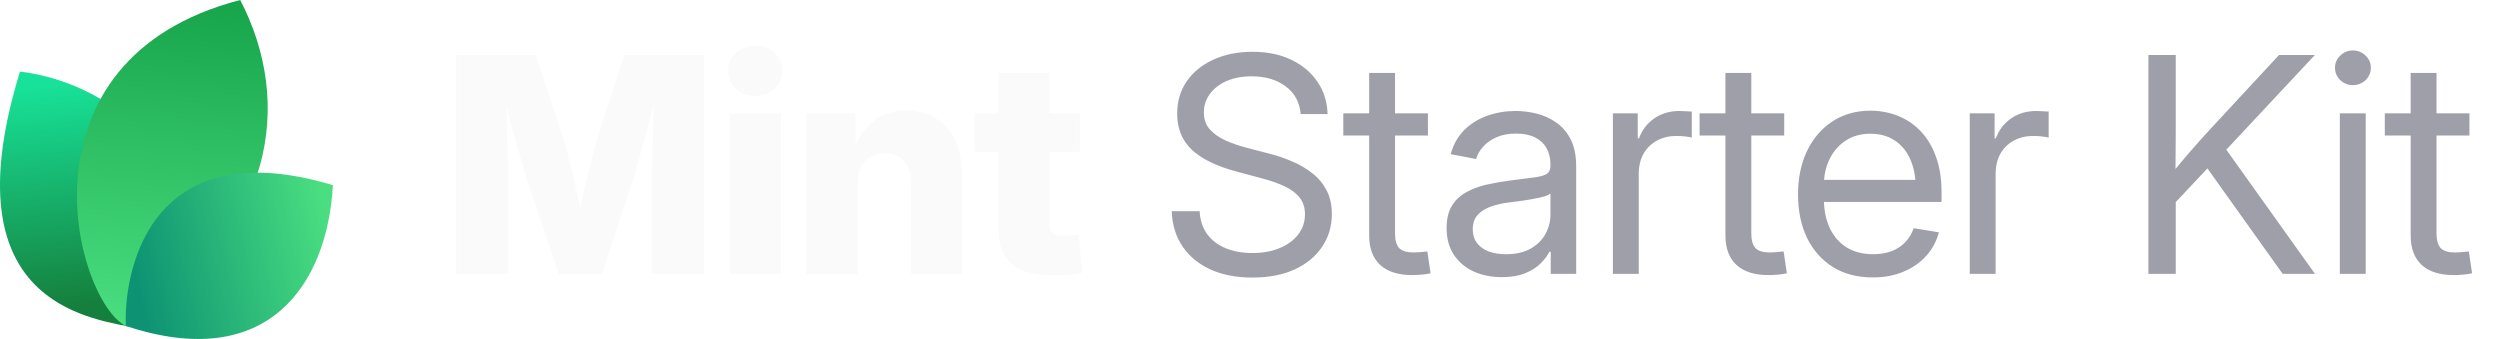
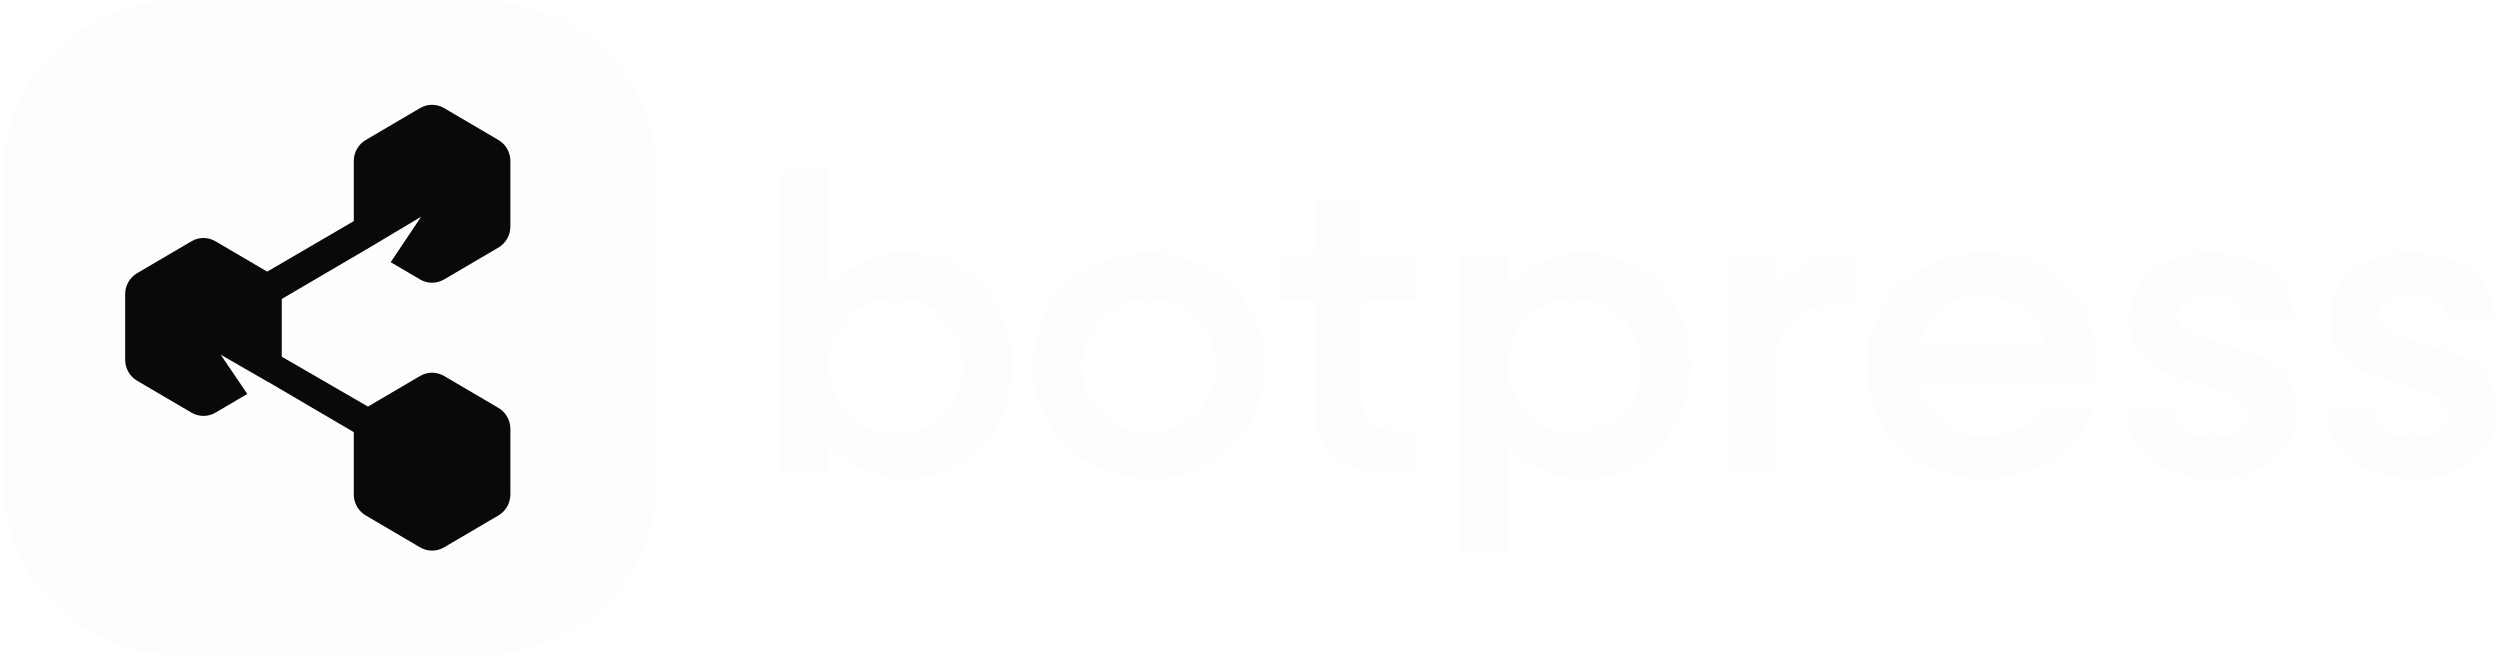
- <svg xmlns="http://www.w3.org/2000/svg" width="177" height="24" viewBox="0 0 177 24" fill="none">
-   <path d="M9.061 23.108C5.268 22.377 -3.391 20.627 1.417 5.064C9.634 6.099 16.973 14.064 9.061 23.108Z" fill="url(#paint0_linear_17557_2145)" />
-   <path d="M8.919 23.094C5.276 21.222 0.784 4.209 17.007 0C20.757 7.193 19.621 16.545 8.919 23.094Z" fill="url(#paint1_linear_17557_2145)" />
-   <path d="M8.914 23.079C8.735 19.882 10.159 9.085 23.57 13.111C23.181 20.123 18.984 26.418 8.914 23.079Z" fill="url(#paint2_linear_17557_2145)" />
-   <path d="M32.301 19.392V3.894H37.938L39.925 9.948C40.036 10.315 40.164 10.787 40.31 11.362C40.462 11.938 40.611 12.552 40.757 13.204C40.91 13.855 41.048 14.483 41.173 15.086C41.305 15.682 41.412 16.192 41.495 16.615H40.695C40.771 16.192 40.871 15.682 40.996 15.086C41.128 14.49 41.267 13.866 41.412 13.214C41.565 12.562 41.714 11.948 41.86 11.373C42.005 10.79 42.133 10.315 42.244 9.948L44.2 3.894H49.848V19.392H46.166V12.704C46.166 12.357 46.173 11.917 46.187 11.383C46.2 10.849 46.214 10.27 46.228 9.646C46.249 9.022 46.266 8.391 46.28 7.753C46.301 7.115 46.311 6.519 46.311 5.964H46.623C46.485 6.561 46.332 7.181 46.166 7.826C45.999 8.471 45.833 9.102 45.666 9.719C45.507 10.336 45.351 10.901 45.198 11.414C45.053 11.928 44.928 12.357 44.824 12.704L42.608 19.392H39.561L37.314 12.704C37.203 12.357 37.072 11.928 36.919 11.414C36.773 10.901 36.614 10.34 36.441 9.729C36.274 9.112 36.104 8.481 35.931 7.836C35.764 7.192 35.608 6.567 35.463 5.964H35.827C35.834 6.512 35.844 7.105 35.858 7.743C35.872 8.374 35.886 9.005 35.9 9.636C35.92 10.26 35.938 10.839 35.952 11.373C35.965 11.907 35.972 12.351 35.972 12.704V19.392H32.301ZM51.668 19.392V8.024H55.288V19.392H51.668ZM53.468 6.786C52.927 6.786 52.473 6.616 52.105 6.276C51.738 5.93 51.554 5.507 51.554 5.007C51.554 4.508 51.738 4.088 52.105 3.749C52.473 3.409 52.927 3.239 53.468 3.239C54.009 3.239 54.463 3.409 54.83 3.749C55.198 4.082 55.382 4.501 55.382 5.007C55.382 5.507 55.198 5.93 54.83 6.276C54.463 6.616 54.009 6.786 53.468 6.786ZM60.708 13.027V19.392H57.088V8.024H60.551L60.593 10.967H60.281C60.593 10.024 61.061 9.268 61.685 8.7C62.309 8.124 63.138 7.836 64.171 7.836C64.975 7.836 65.672 8.017 66.262 8.377C66.851 8.731 67.302 9.234 67.614 9.885C67.933 10.537 68.092 11.307 68.092 12.194V19.392H64.483V12.912C64.483 12.26 64.32 11.754 63.994 11.394C63.675 11.033 63.221 10.853 62.632 10.853C62.25 10.853 61.914 10.936 61.623 11.102C61.332 11.269 61.106 11.515 60.947 11.841C60.787 12.16 60.708 12.555 60.708 13.027ZM76.456 8.024V10.749H69.008V8.024H76.456ZM70.683 5.163H74.292V15.783C74.292 16.102 74.361 16.334 74.5 16.48C74.646 16.625 74.899 16.698 75.259 16.698C75.405 16.698 75.596 16.688 75.831 16.667C76.074 16.646 76.251 16.629 76.362 16.615L76.632 19.309C76.313 19.378 75.963 19.427 75.582 19.455C75.207 19.482 74.836 19.496 74.469 19.496C73.2 19.496 72.25 19.222 71.619 18.674C70.995 18.127 70.683 17.308 70.683 16.22V5.163Z" fill="#FAFAFA" />
-   <path d="M88.667 19.652C87.523 19.652 86.528 19.458 85.682 19.07C84.843 18.681 84.188 18.137 83.716 17.437C83.245 16.736 82.992 15.908 82.957 14.951H84.933C84.968 15.596 85.148 16.14 85.474 16.584C85.8 17.021 86.24 17.354 86.795 17.582C87.35 17.804 87.974 17.915 88.667 17.915C89.388 17.915 90.026 17.801 90.581 17.572C91.143 17.343 91.583 17.024 91.902 16.615C92.228 16.199 92.391 15.717 92.391 15.169C92.391 14.698 92.266 14.306 92.017 13.994C91.767 13.675 91.413 13.408 90.956 13.193C90.498 12.978 89.954 12.787 89.323 12.621L87.502 12.132C86.123 11.765 85.082 11.255 84.382 10.603C83.689 9.944 83.342 9.095 83.342 8.055C83.342 7.174 83.571 6.404 84.028 5.746C84.486 5.087 85.117 4.577 85.921 4.217C86.726 3.849 87.645 3.666 88.678 3.666C89.718 3.666 90.63 3.853 91.413 4.227C92.204 4.602 92.824 5.122 93.275 5.787C93.726 6.446 93.965 7.209 93.993 8.076H92.089C92.013 7.23 91.656 6.574 91.018 6.11C90.387 5.638 89.586 5.403 88.615 5.403C87.95 5.403 87.36 5.513 86.847 5.735C86.341 5.957 85.946 6.262 85.661 6.651C85.377 7.032 85.235 7.469 85.235 7.961C85.235 8.447 85.377 8.849 85.661 9.168C85.946 9.48 86.317 9.74 86.774 9.948C87.232 10.149 87.724 10.319 88.251 10.457L89.884 10.884C90.439 11.023 90.977 11.206 91.496 11.435C92.023 11.657 92.495 11.934 92.911 12.267C93.334 12.593 93.67 12.995 93.92 13.474C94.17 13.945 94.294 14.504 94.294 15.149C94.294 16.015 94.066 16.788 93.608 17.468C93.157 18.148 92.512 18.681 91.673 19.07C90.834 19.458 89.832 19.652 88.667 19.652ZM101.097 8.024V9.594H95.106V8.024H101.097ZM96.937 5.163H98.767V16.521C98.767 17 98.865 17.347 99.059 17.562C99.26 17.77 99.6 17.874 100.078 17.874C100.21 17.874 100.366 17.867 100.546 17.853C100.733 17.832 100.903 17.815 101.056 17.801L101.285 19.351C101.097 19.392 100.886 19.423 100.65 19.444C100.414 19.465 100.189 19.475 99.974 19.475C98.996 19.475 98.244 19.236 97.717 18.758C97.197 18.272 96.937 17.579 96.937 16.677V5.163ZM106.33 19.621C105.595 19.621 104.932 19.489 104.343 19.226C103.754 18.955 103.285 18.564 102.939 18.05C102.592 17.53 102.419 16.896 102.419 16.147C102.419 15.495 102.547 14.965 102.804 14.556C103.06 14.146 103.403 13.828 103.833 13.599C104.263 13.363 104.742 13.186 105.269 13.068C105.796 12.95 106.333 12.857 106.881 12.787C107.574 12.69 108.132 12.617 108.555 12.569C108.978 12.52 109.287 12.441 109.481 12.33C109.675 12.212 109.772 12.014 109.772 11.737V11.654C109.772 11.203 109.679 10.815 109.492 10.489C109.311 10.163 109.041 9.91 108.68 9.729C108.32 9.549 107.872 9.459 107.338 9.459C106.805 9.459 106.34 9.546 105.945 9.719C105.556 9.892 105.241 10.118 104.998 10.395C104.755 10.665 104.593 10.953 104.509 11.258L102.71 10.915C102.897 10.222 103.22 9.65 103.677 9.199C104.135 8.748 104.679 8.412 105.31 8.19C105.941 7.968 106.607 7.857 107.307 7.857C107.8 7.857 108.295 7.92 108.795 8.044C109.301 8.169 109.765 8.381 110.188 8.679C110.611 8.97 110.951 9.369 111.208 9.875C111.464 10.374 111.593 11.005 111.593 11.768V19.392H109.793V17.822H109.7C109.568 18.085 109.363 18.359 109.086 18.643C108.809 18.921 108.444 19.153 107.994 19.34C107.543 19.527 106.988 19.621 106.33 19.621ZM106.621 17.998C107.321 17.998 107.904 17.867 108.368 17.603C108.84 17.333 109.19 16.986 109.419 16.563C109.654 16.133 109.772 15.682 109.772 15.211V13.692C109.703 13.769 109.554 13.841 109.325 13.911C109.096 13.973 108.829 14.032 108.524 14.088C108.226 14.143 107.921 14.192 107.609 14.233C107.304 14.275 107.033 14.309 106.798 14.337C106.354 14.393 105.938 14.49 105.549 14.628C105.168 14.76 104.86 14.954 104.624 15.211C104.388 15.467 104.27 15.811 104.27 16.241C104.27 16.615 104.367 16.934 104.561 17.198C104.762 17.461 105.04 17.662 105.393 17.801C105.747 17.933 106.156 17.998 106.621 17.998ZM114.193 19.392V8.024H115.951V9.792H116.045C116.253 9.209 116.61 8.741 117.116 8.388C117.622 8.034 118.219 7.857 118.905 7.857C119.058 7.857 119.217 7.864 119.384 7.878C119.55 7.885 119.682 7.892 119.779 7.899V9.74C119.716 9.719 119.578 9.695 119.363 9.667C119.155 9.639 118.922 9.625 118.666 9.625C118.174 9.625 117.726 9.733 117.324 9.948C116.922 10.163 116.603 10.471 116.367 10.874C116.138 11.276 116.024 11.758 116.024 12.319V19.392H114.193ZM126.322 8.024V9.594H120.33V8.024H126.322ZM122.161 5.163H123.992V16.521C123.992 17 124.089 17.347 124.283 17.562C124.484 17.77 124.824 17.874 125.302 17.874C125.434 17.874 125.59 17.867 125.77 17.853C125.958 17.832 126.127 17.815 126.28 17.801L126.509 19.351C126.322 19.392 126.11 19.423 125.874 19.444C125.639 19.465 125.413 19.475 125.198 19.475C124.221 19.475 123.468 19.236 122.941 18.758C122.421 18.272 122.161 17.579 122.161 16.677V5.163ZM132.604 19.642C131.502 19.642 130.555 19.396 129.765 18.903C128.974 18.404 128.364 17.714 127.934 16.834C127.511 15.946 127.3 14.927 127.3 13.775C127.3 12.611 127.511 11.584 127.934 10.697C128.364 9.802 128.964 9.102 129.734 8.596C130.51 8.089 131.408 7.836 132.428 7.836C133.1 7.836 133.738 7.954 134.341 8.19C134.952 8.426 135.489 8.783 135.954 9.261C136.425 9.74 136.793 10.343 137.056 11.071C137.327 11.792 137.462 12.645 137.462 13.63V14.296H128.433V12.735H136.463L135.631 13.297C135.631 12.541 135.506 11.876 135.257 11.3C135.007 10.725 134.643 10.277 134.165 9.958C133.686 9.632 133.107 9.469 132.428 9.469C131.748 9.469 131.162 9.632 130.67 9.958C130.177 10.284 129.796 10.725 129.526 11.279C129.262 11.827 129.13 12.441 129.13 13.12V14.046C129.13 14.864 129.273 15.572 129.557 16.168C129.841 16.757 130.243 17.211 130.763 17.53C131.283 17.842 131.901 17.998 132.615 17.998C133.093 17.998 133.523 17.929 133.905 17.79C134.293 17.645 134.619 17.433 134.882 17.156C135.153 16.879 135.354 16.546 135.486 16.157L137.275 16.449C137.108 17.08 136.81 17.634 136.38 18.113C135.95 18.591 135.413 18.966 134.768 19.236C134.123 19.507 133.402 19.642 132.604 19.642ZM139.459 19.392V8.024H141.217V9.792H141.311C141.519 9.209 141.876 8.741 142.382 8.388C142.888 8.034 143.485 7.857 144.171 7.857C144.324 7.857 144.483 7.864 144.649 7.878C144.816 7.885 144.948 7.892 145.045 7.899V9.74C144.982 9.719 144.844 9.695 144.629 9.667C144.421 9.639 144.188 9.625 143.932 9.625C143.439 9.625 142.992 9.733 142.59 9.948C142.188 10.163 141.869 10.471 141.633 10.874C141.404 11.276 141.29 11.758 141.29 12.319V19.392H139.459ZM153.429 14.961V12.715C153.783 12.257 154.136 11.82 154.49 11.404C154.844 10.981 155.204 10.565 155.572 10.156C155.939 9.74 156.314 9.327 156.695 8.918L161.355 3.894H163.893L157.277 10.967H157.184L153.429 14.961ZM152.108 19.392V3.894H154.043V9.241L154.022 12.559L154.043 13.505V19.392H152.108ZM161.615 19.392L155.967 11.477L157.173 9.969L163.903 19.392H161.615ZM165.661 19.392V8.024H167.492V19.392H165.661ZM166.587 6.027C166.24 6.027 165.942 5.909 165.692 5.673C165.443 5.43 165.318 5.139 165.318 4.799C165.318 4.459 165.443 4.172 165.692 3.936C165.942 3.693 166.24 3.572 166.587 3.572C166.934 3.572 167.232 3.693 167.482 3.936C167.731 4.172 167.856 4.459 167.856 4.799C167.856 5.139 167.731 5.43 167.482 5.673C167.232 5.909 166.934 6.027 166.587 6.027ZM174.836 8.024V9.594H168.844V8.024H174.836ZM170.675 5.163H172.506V16.521C172.506 17 172.603 17.347 172.797 17.562C172.998 17.77 173.338 17.874 173.816 17.874C173.948 17.874 174.104 17.867 174.284 17.853C174.472 17.832 174.641 17.815 174.794 17.801L175.023 19.351C174.836 19.392 174.624 19.423 174.388 19.444C174.153 19.465 173.927 19.475 173.712 19.475C172.735 19.475 171.982 19.236 171.455 18.758C170.935 18.272 170.675 17.579 170.675 16.677V5.163Z" fill="#9F9FA9" />
-   <defs>
-     <linearGradient id="paint0_linear_17557_2145" x1="3.776" y1="5.916" x2="5.232" y2="21.559" gradientUnits="userSpaceOnUse">
-       <stop stop-color="#18E299" />
-       <stop offset="1" stop-color="#15803D" />
-     </linearGradient>
-     <linearGradient id="paint1_linear_17557_2145" x1="12.171" y1="-0.718" x2="10.19" y2="22.983" gradientUnits="userSpaceOnUse">
-       <stop stop-color="#16A34A" />
-       <stop offset="1" stop-color="#4ADE80" />
-     </linearGradient>
-     <linearGradient id="paint2_linear_17557_2145" x1="23.133" y1="15.353" x2="9.338" y2="18.52" gradientUnits="userSpaceOnUse">
-       <stop stop-color="#4ADE80" />
-       <stop offset="1" stop-color="#0D9373" />
-     </linearGradient>
-   </defs>
+ <svg xmlns="http://www.w3.org/2000/svg" width="100%" height="100%" viewBox="0 0 801 210" fill="none">
+   <rect x="0.862" y="0.238" width="209.524" height="209.524" rx="56" fill="#FDFDFC" />
+   <path d="M89.271 96.371L117.868 79.615L114.853 69.968L85.251 87.24L89.257 96.385L89.271 96.371Z" fill="#090909" />
+   <path d="M120.374 142.585L85.76 122.273L88.266 113.128L123.376 133.439L120.36 142.585H120.374Z" fill="#090909" />
+   <path d="M159.711 165.14L142.28 175.373C139.912 176.767 136.979 176.767 134.597 175.373L117.166 165.14C114.812 163.76 113.352 161.195 113.352 158.435V137.398C113.352 134.638 114.812 132.087 117.166 130.693L134.597 120.461C136.965 119.067 139.898 119.067 142.28 120.461L159.711 130.693C162.065 132.073 163.525 134.638 163.525 137.398V158.435C163.525 161.195 162.065 163.746 159.711 165.14Z" fill="#090909" />
+   <path d="M90.276 94.224V115.261C90.276 118.021 88.817 120.572 86.462 121.966L85.829 122.343L70.711 113.644L79.234 126.218L69.031 132.213C66.663 133.607 63.73 133.607 61.348 132.213L43.917 121.98C41.563 120.6 40.103 118.035 40.103 115.275V94.238C40.103 91.478 41.563 88.927 43.917 87.533L61.348 77.3C63.717 75.906 66.649 75.906 69.031 77.3L86.462 87.533C88.817 88.913 90.276 91.478 90.276 94.238V94.224Z" fill="#090909" />
+   <path d="M159.711 79.308L142.28 89.54C139.912 90.934 136.979 90.934 134.597 89.54L125.179 84.006L134.927 69.438L117.799 79.67L117.166 79.308C114.812 77.928 113.352 75.363 113.352 72.602V51.566C113.352 48.806 114.812 46.255 117.166 44.861L134.597 34.628C136.965 33.234 139.898 33.234 142.28 34.628L159.711 44.861C162.065 46.241 163.525 48.806 163.525 51.566V72.602C163.525 75.363 162.065 77.914 159.711 79.308Z" fill="#090909" />
+   <path d="M250.385 54.096H265.605V92.459C271.442 85.267 279.876 80.928 290.062 80.928C309.498 80.928 324.178 96.521 324.178 117.122C324.178 137.723 309.498 153.316 290.062 153.316C279.876 153.316 271.442 148.978 265.605 141.785V151.686H250.385V54.096ZM308.419 117.137C308.419 104.936 299.313 95.575 287.085 95.575C274.857 95.575 265.62 104.936 265.62 117.137C265.62 129.337 274.857 138.699 287.085 138.699C299.313 138.699 308.419 129.337 308.419 117.137Z" fill="#FDFDFC" />
+   <path d="M331.051 117.136C331.051 96.535 346.957 80.942 368.144 80.942C389.332 80.942 405.238 96.535 405.238 117.136C405.238 137.737 389.201 153.33 368.144 153.33C347.088 153.33 331.051 137.737 331.051 117.136ZM389.478 117.136C389.478 104.936 380.373 95.574 368.144 95.574C355.916 95.574 346.679 104.936 346.679 117.136C346.679 129.337 355.916 138.698 368.144 138.698C380.373 138.698 389.478 129.337 389.478 117.136Z" fill="#FDFDFC" />
+   <path d="M421.187 130.429V96.39H409.498V82.559H416.561C420.092 82.559 421.989 80.666 421.989 77.128V63.836H436.392V82.544H453.508V96.375H436.392V127.969C436.392 134.069 440.2 137.738 446.577 137.738H453.508V151.7H444.403C429.314 151.7 421.172 144.115 421.172 130.415L421.187 130.429Z" fill="#FDFDFC" />
+   <path d="M467.831 82.573H483.051V92.473C488.888 85.281 497.322 80.942 507.507 80.942C526.944 80.942 541.609 96.535 541.609 117.136C541.609 137.737 526.929 153.33 507.507 153.33C497.322 153.33 488.888 148.991 483.051 141.799V177.454H467.831V82.573ZM525.864 117.136C525.864 104.936 516.759 95.574 504.53 95.574C492.302 95.574 483.065 104.936 483.065 117.136C483.065 129.337 492.302 138.698 504.53 138.698C516.759 138.698 525.864 129.337 525.864 117.136Z" fill="#FDFDFC" />
+   <path d="M553.16 82.573H568.379V94.104C573.808 86.242 581.833 81.496 591.61 81.496H594.062V97.089H591.61C576.93 97.089 568.379 105.358 568.379 118.098V151.714H553.16V82.573Z" fill="#FDFDFC" />
+   <path d="M598.132 117.136C598.132 96.535 614.037 80.942 635.094 80.942C656.15 80.942 672.187 96.535 672.187 117.282C672.187 119.174 672.056 121.213 671.778 122.974H614.431C616.737 133.006 624.894 139.645 635.765 139.645C643.776 139.645 650.707 136.121 654.253 130.836H671.107C665.533 144.26 651.948 153.345 635.502 153.345C614.037 153.345 598.132 137.752 598.132 117.151V117.136ZM614.577 110.497H655.888C653.582 101.005 645.425 94.628 635.094 94.628C624.762 94.628 617.029 100.859 614.577 110.497Z" fill="#FDFDFC" />
+   <path d="M681.177 131.375H696.673C696.673 136.66 701.708 140.183 709.033 140.183C715.833 140.183 720.313 137.068 720.313 132.729C720.313 120.252 682.256 127.167 682.256 102.635C682.256 89.212 692.996 80.942 708.347 80.942C723.698 80.942 734.715 89.489 734.715 101.951H719.218C719.218 97.205 714.739 93.958 708.216 93.958C701.693 93.958 697.622 96.812 697.622 101.005C697.622 113.074 735.81 106.421 735.81 131.098C735.81 144.522 725.07 153.33 708.902 153.33C692.734 153.33 681.177 144.376 681.177 131.36V131.375Z" fill="#FDFDFC" />
+   <path d="M745.505 131.375H761.002C761.002 136.66 766.037 140.183 773.362 140.183C780.162 140.183 784.642 137.068 784.642 132.729C784.642 120.252 746.585 127.167 746.585 102.635C746.585 89.212 757.325 80.942 772.676 80.942C788.027 80.942 799.044 89.489 799.044 101.951H783.547C783.547 97.205 779.067 93.958 772.545 93.958C766.022 93.958 761.951 96.812 761.951 101.005C761.951 113.074 800.138 106.421 800.138 131.098C800.138 144.522 789.399 153.33 773.23 153.33C757.062 153.33 745.505 144.376 745.505 131.36V131.375Z" fill="#FDFDFC" />
</svg>
